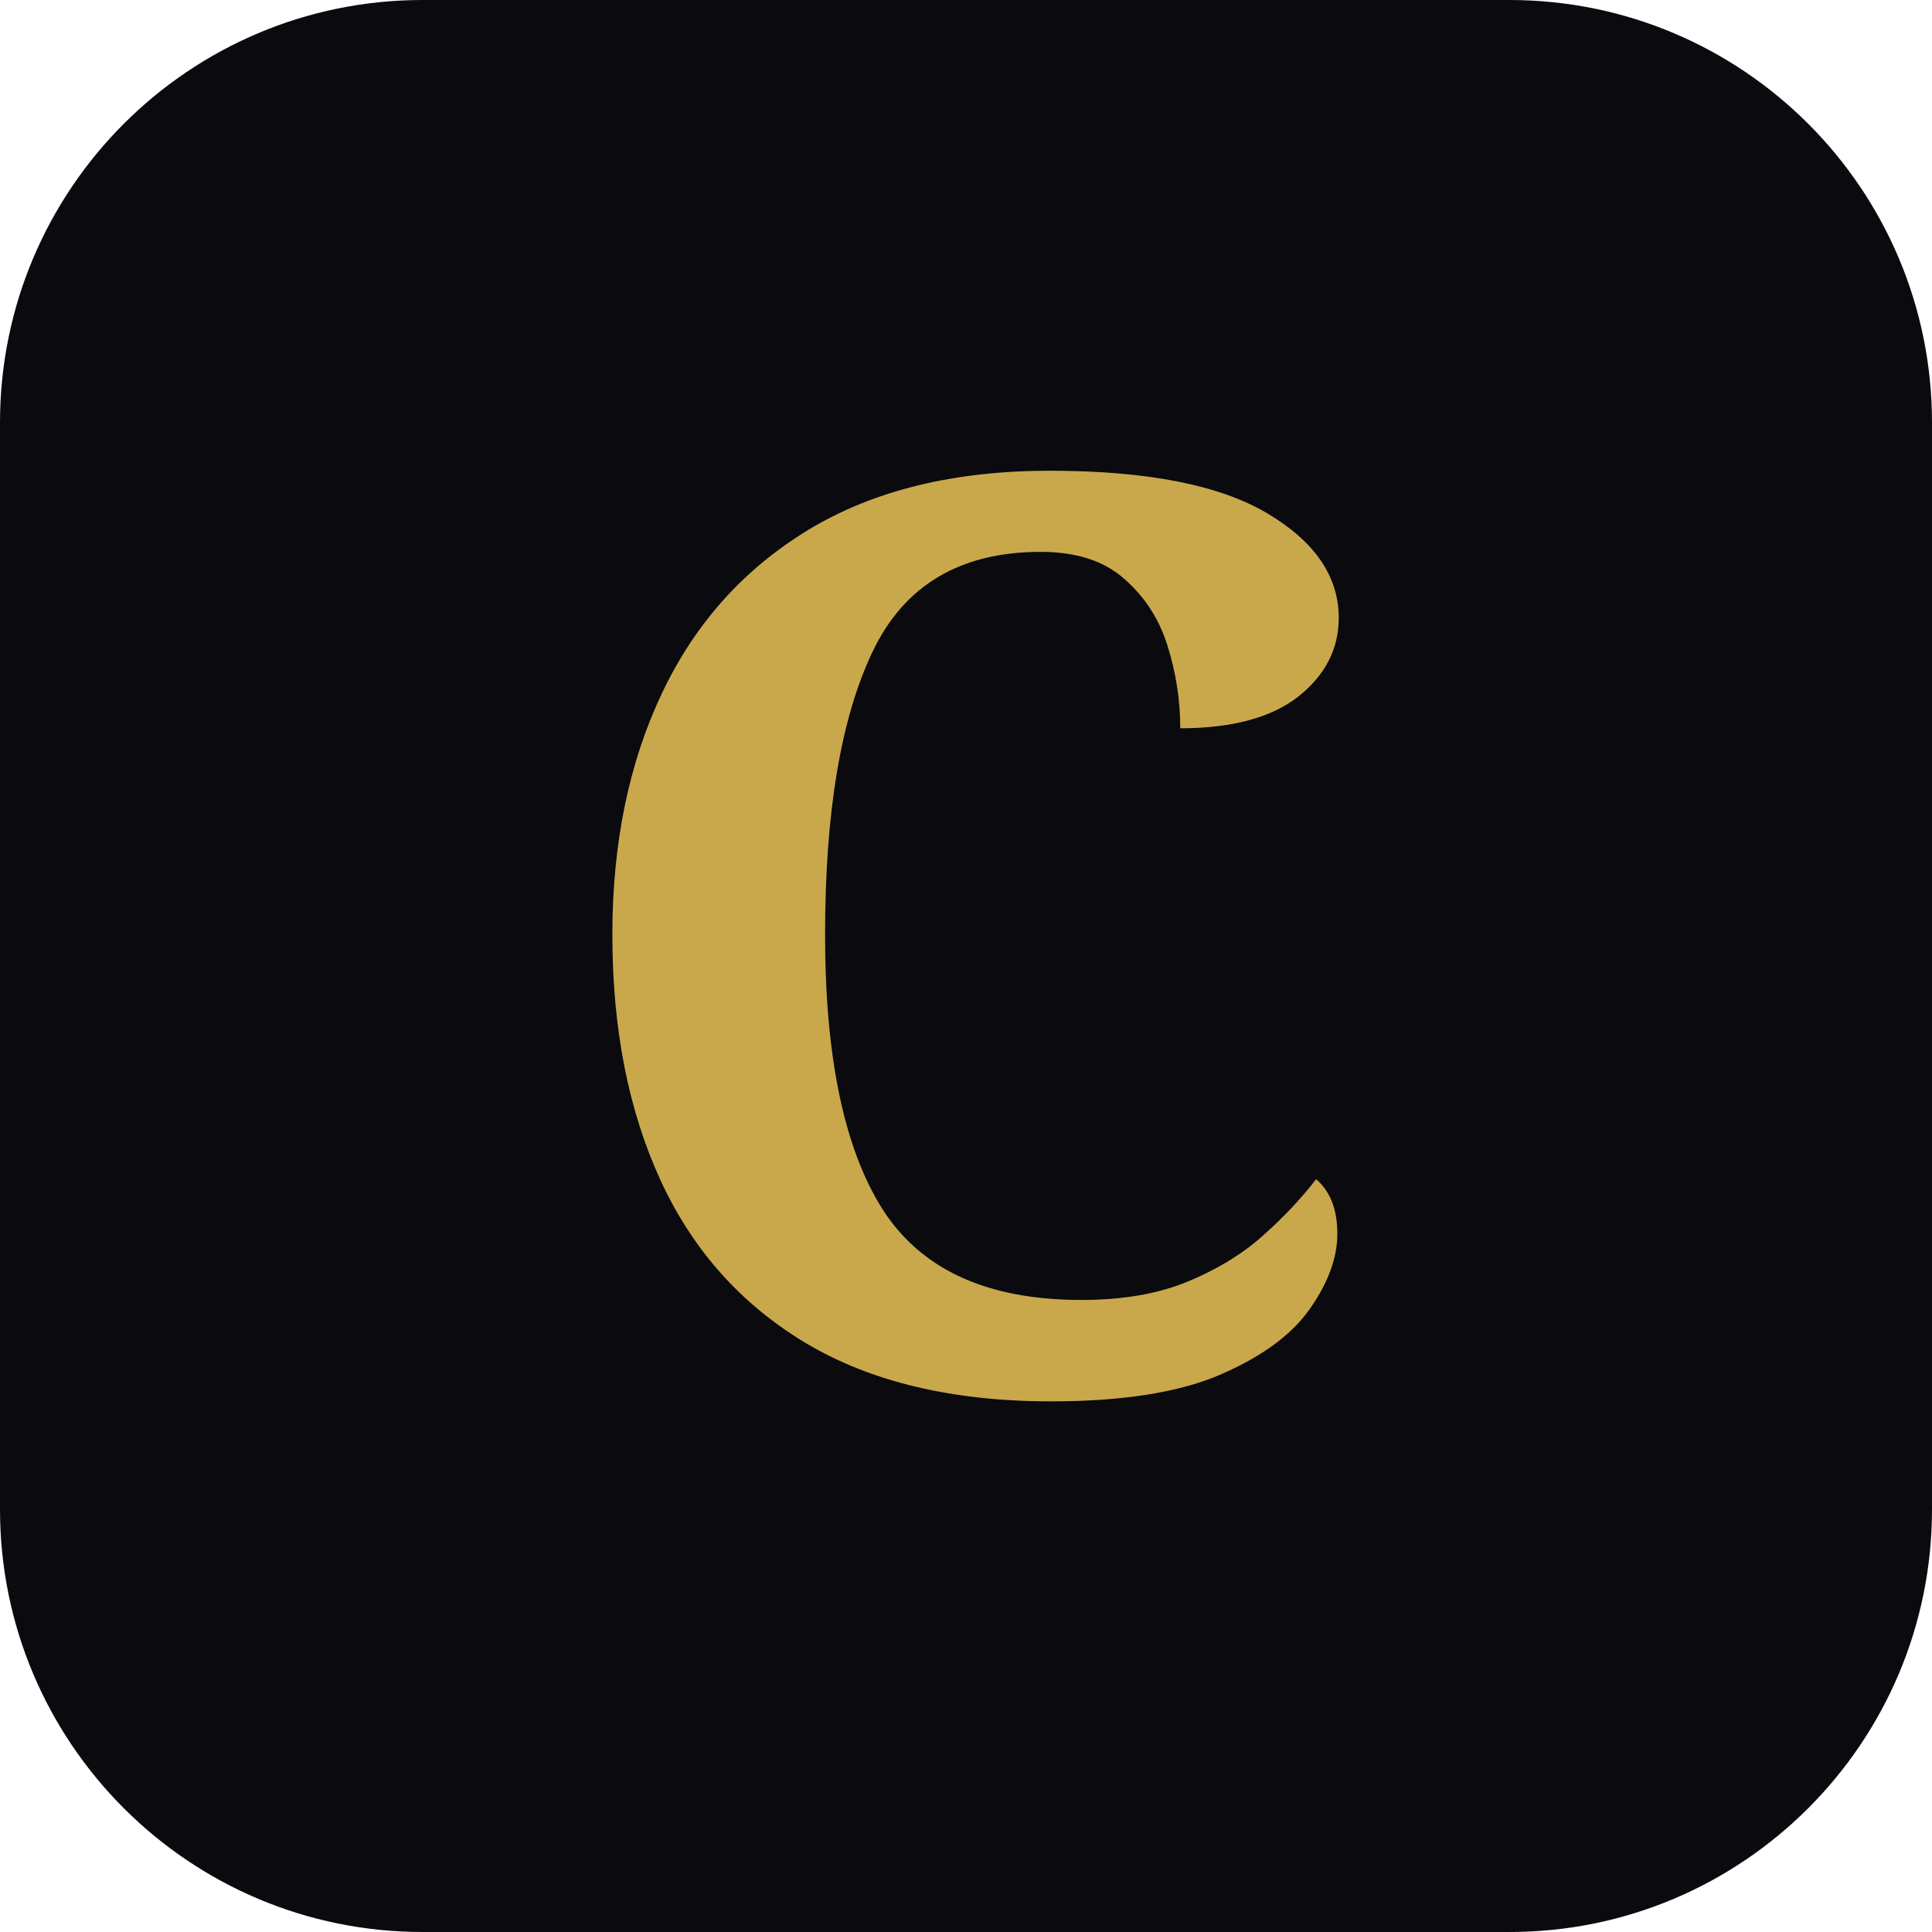
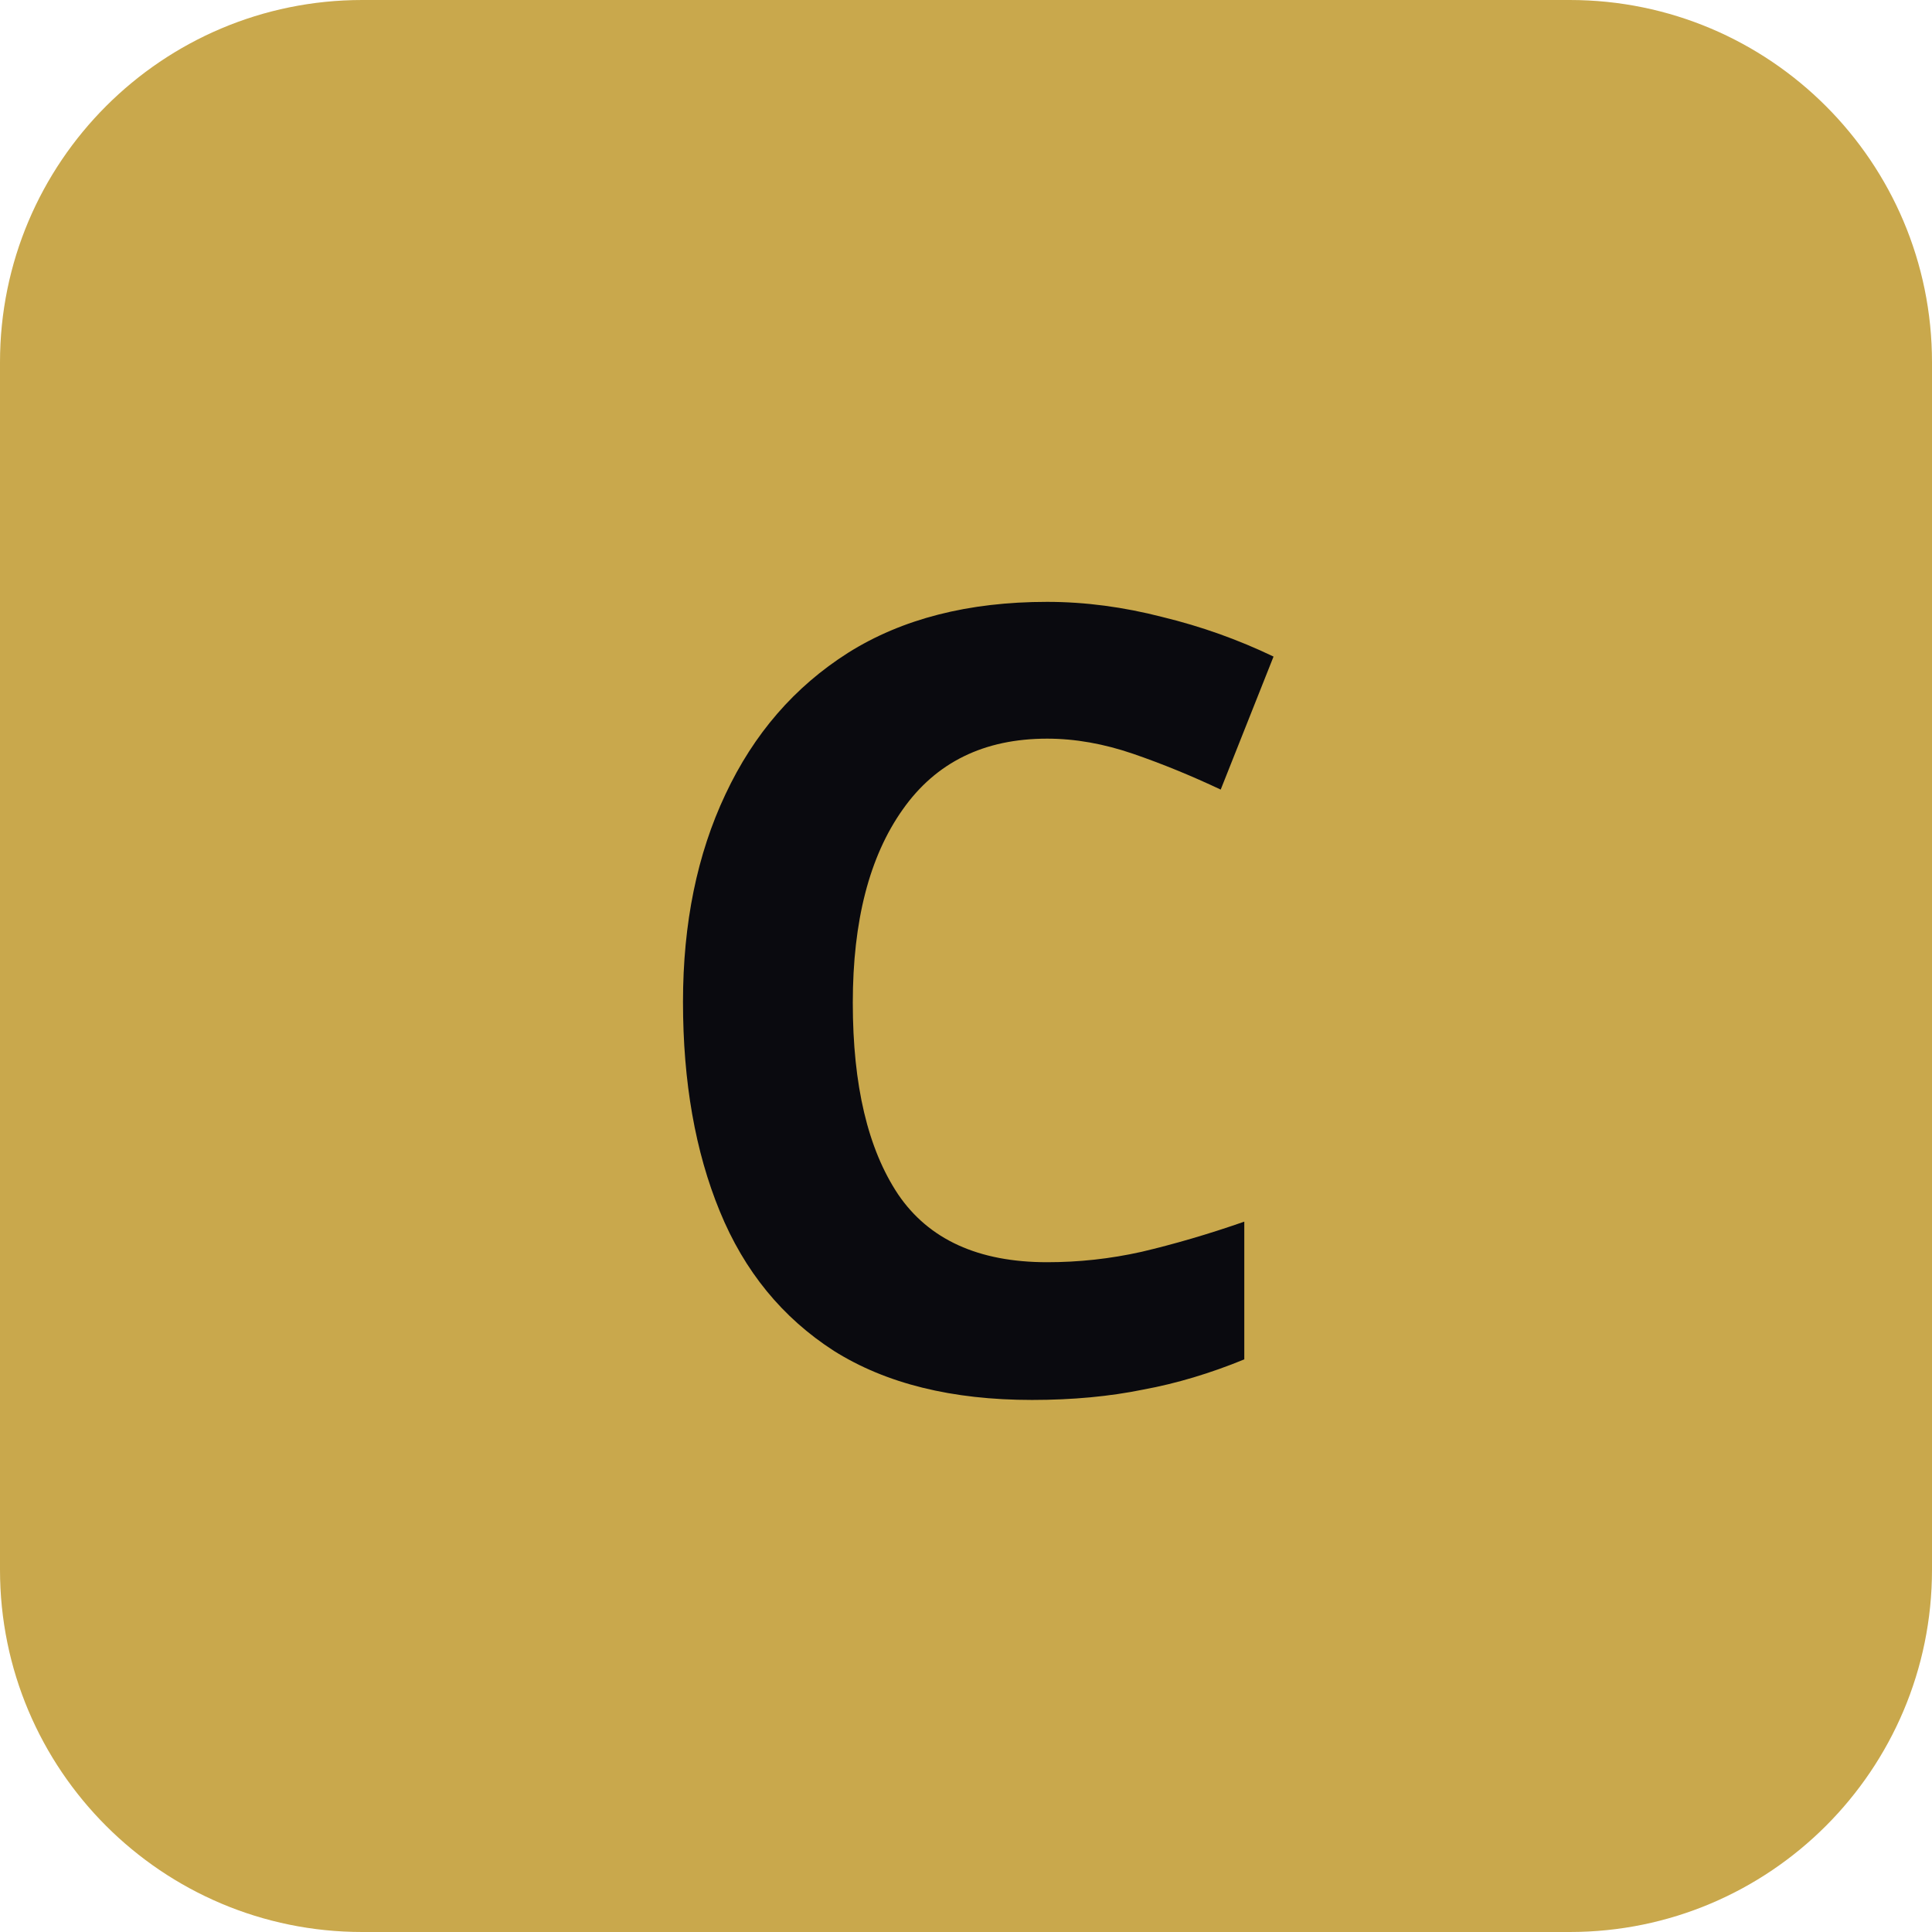
- <svg xmlns="http://www.w3.org/2000/svg" viewBox="0 0 64 64">
-   <rect width="64" height="64" rx="14" fill="#0a0a0f" />
-   <text x="32" y="46" text-anchor="middle" font-family="Georgia, serif" font-size="42" font-weight="700" fill="#c9a84c">C</text>
+ <svg xmlns="http://www.w3.org/2000/svg" viewBox="0 0 32 32">
+   <rect width="32" height="32" rx="6" fill="#c9a84c" />
+   <text x="16" y="23" font-family="sans-serif" font-size="18" font-weight="bold" text-anchor="middle" fill="#0a0a0f">C</text>
</svg>
